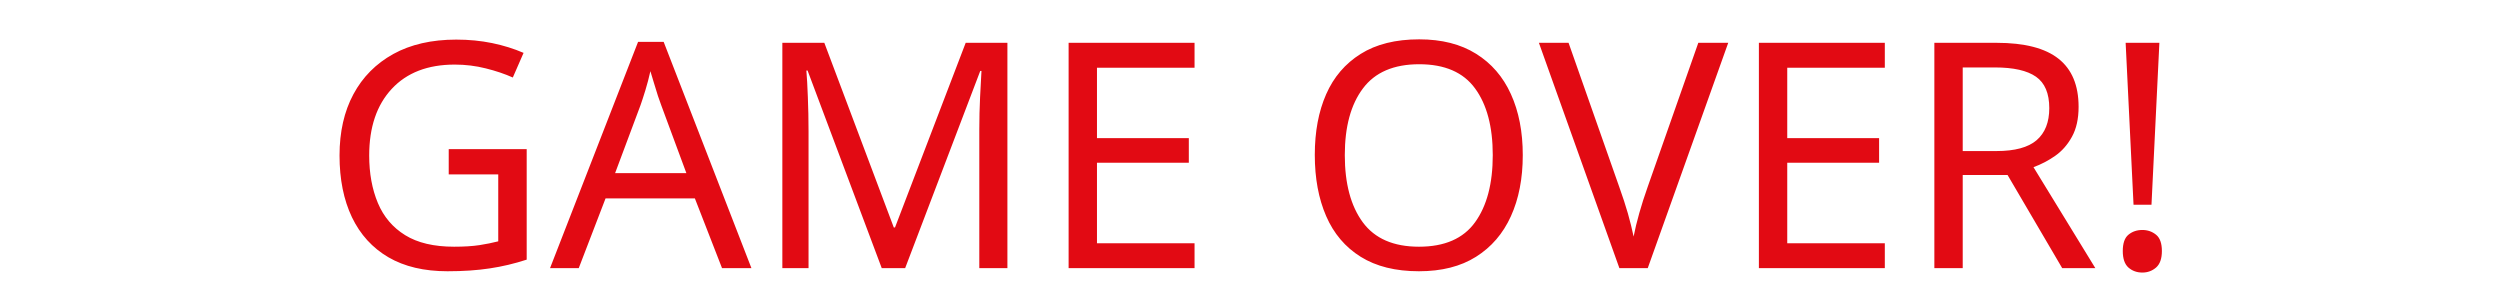
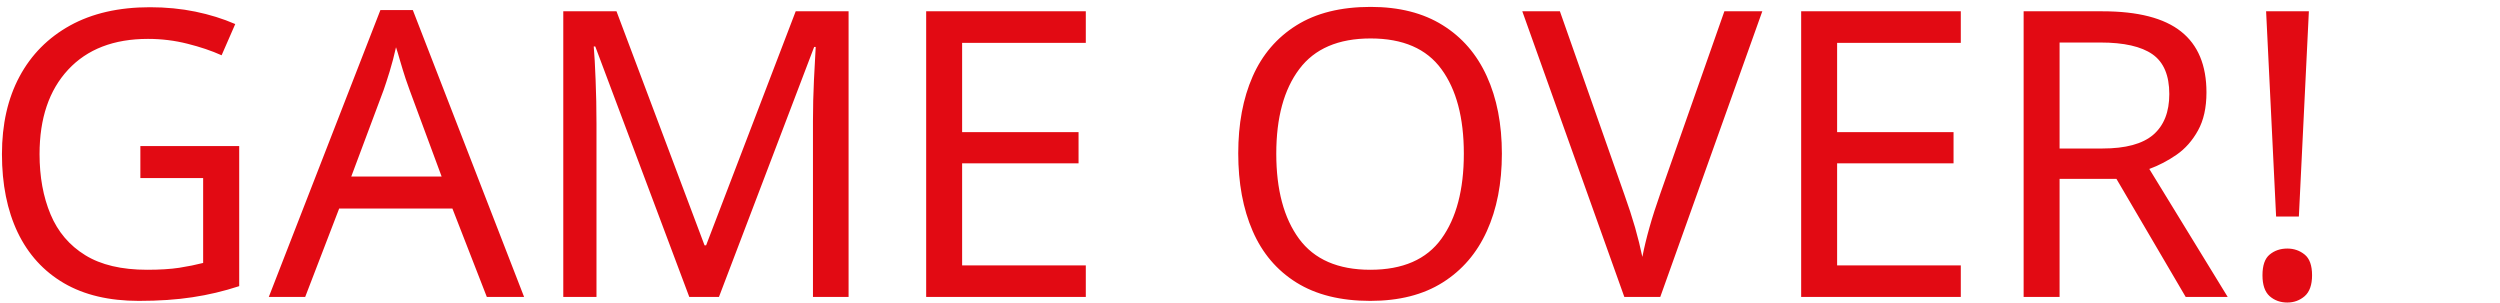
- <svg xmlns="http://www.w3.org/2000/svg" version="1.1" id="Layer_1" x="0px" y="0px" viewBox="0 0 450.4 53.2" enable-background="new 0 0 450.4 53.2" xml:space="preserve">
-   <text transform="matrix(1 0 0 1 57.7014 48.3069)" fill="#E20A13" font-family="'BaseNineSmallCaps'" font-size="56.862">GAME OVER!</text>
+ <svg xmlns="http://www.w3.org/2000/svg" version="1.1" id="Layer_1" x="0px" y="0px" viewBox="0 0 355.304 43.007" enable-background="new 0 0 450.4 53.2" xml:space="preserve" width="100%" height="100%">
+   <defs id="defs3034" />
+   <text font-size="56.862" id="text3030" style="font-size:56.862px;fill:#e20a13;font-family:BaseNineSmallCaps" x="-3.193" y="42.202">GAME OVER!</text>
</svg>
